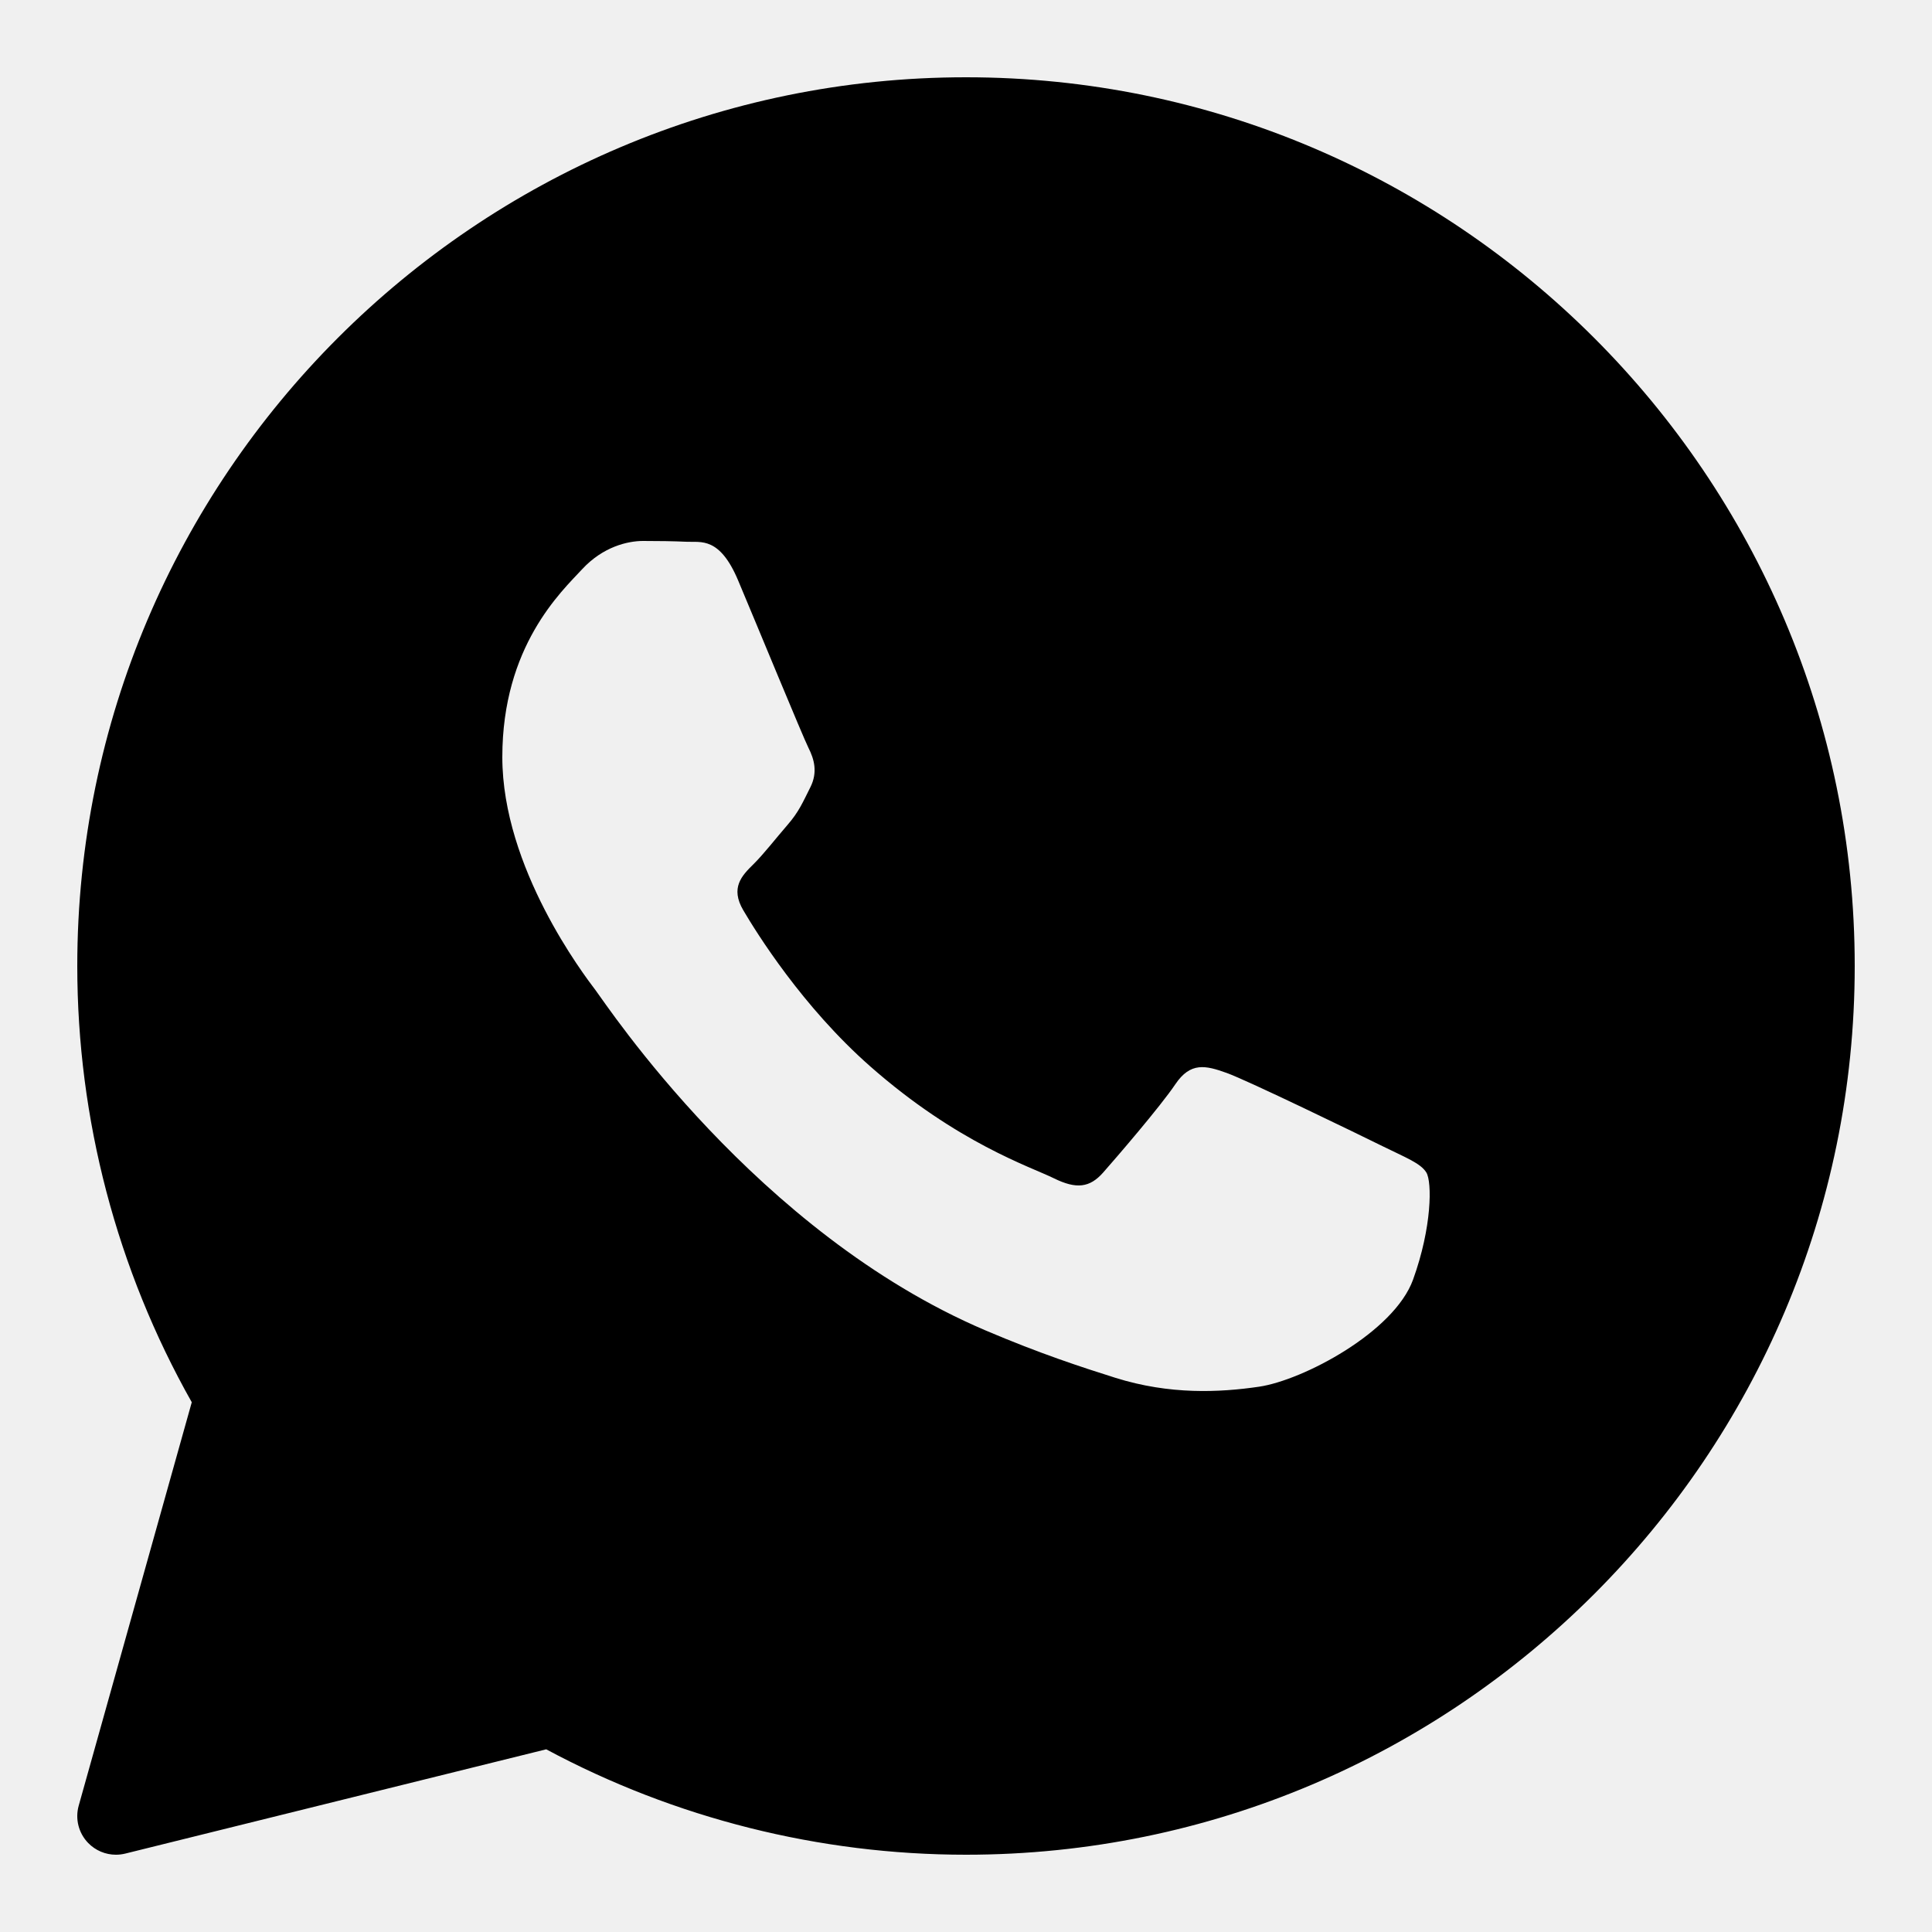
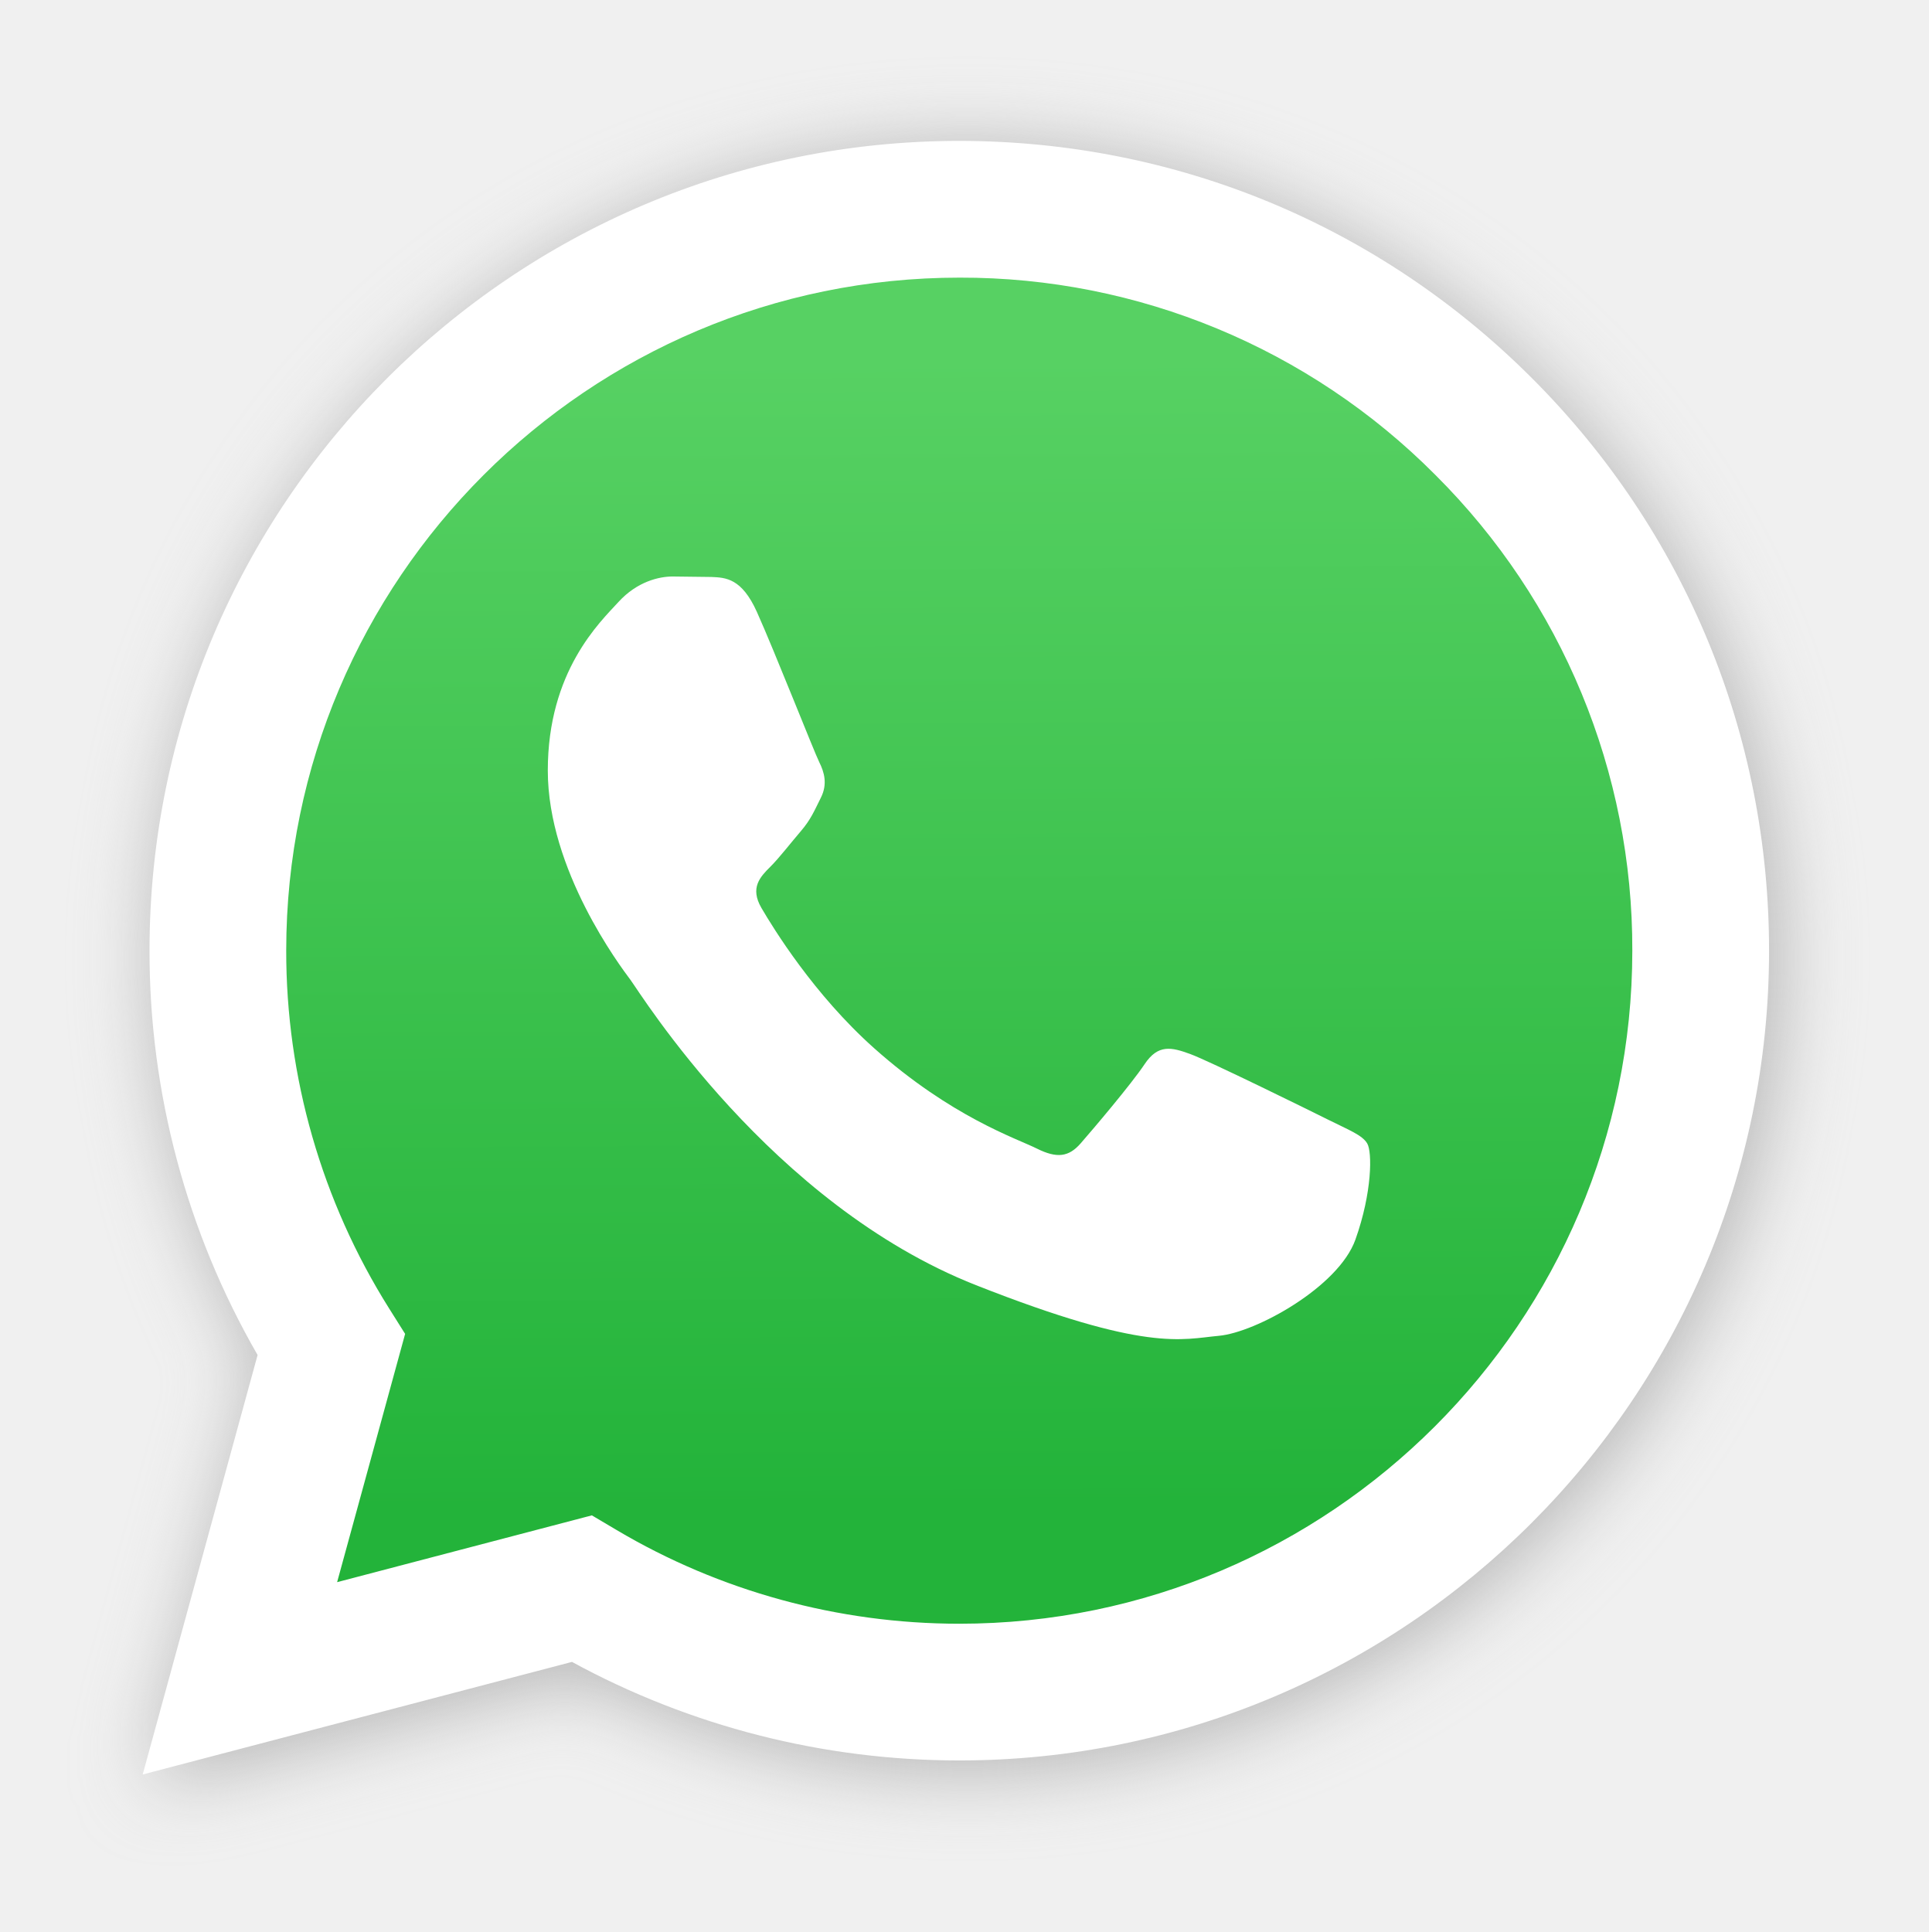
- <svg xmlns="http://www.w3.org/2000/svg" viewBox="0 0 50 50" width="50px" height="50px">
-   <path d="M25,2C12.318,2,2,12.318,2,25c0,3.96,1.023,7.854,2.963,11.29L2.037,46.73c-0.096,0.343-0.003,0.711,0.245,0.966 C2.473,47.893,2.733,48,3,48c0.08,0,0.161-0.01,0.24-0.029l10.896-2.699C17.463,47.058,21.21,48,25,48c12.682,0,23-10.318,23-23 S37.682,2,25,2z M36.57,33.116c-0.492,1.362-2.852,2.605-3.986,2.772c-1.018,0.149-2.306,0.213-3.72-0.231 c-0.857-0.27-1.957-0.628-3.366-1.229c-5.923-2.526-9.791-8.415-10.087-8.804C15.116,25.235,13,22.463,13,19.594 s1.525-4.28,2.067-4.864c0.542-0.584,1.181-0.73,1.575-0.73s0.787,0.005,1.132,0.021c0.363,0.018,0.85-0.137,1.329,1.001 c0.492,1.168,1.673,4.037,1.819,4.33c0.148,0.292,0.246,0.633,0.05,1.022c-0.196,0.389-0.294,0.632-0.59,0.973 s-0.62,0.76-0.886,1.022c-0.296,0.291-0.603,0.606-0.259,1.19c0.344,0.584,1.529,2.493,3.285,4.039 c2.255,1.986,4.158,2.602,4.748,2.894c0.59,0.292,0.935,0.243,1.279-0.146c0.344-0.39,1.476-1.703,1.869-2.286 s0.787-0.487,1.329-0.292c0.542,0.194,3.445,1.604,4.035,1.896c0.59,0.292,0.984,0.438,1.132,0.681 C37.062,30.587,37.062,31.755,36.57,33.116z" />
+ <svg xmlns="http://www.w3.org/2000/svg" viewBox="0 0 175.216 175.552">
+   <defs>
+     <linearGradient id="b" x1="85.915" x2="86.535" y1="32.567" y2="137.092" gradientUnits="userSpaceOnUse">
+       <stop offset="0" stop-color="#57d163" />
+       <stop offset="1" stop-color="#23b33a" />
+     </linearGradient>
+     <filter id="a" width="1.115" height="1.114" x="-.057" y="-.057" color-interpolation-filters="sRGB">
+       <feGaussianBlur stdDeviation="3.531" />
+     </filter>
+   </defs>
+   <path fill="#b3b3b3" d="m54.532 138.45 2.235 1.324c9.387 5.571 20.15 8.518 31.126 8.523h.023c33.707 0 61.139-27.426 61.153-61.135.006-16.335-6.349-31.696-17.895-43.251A60.75 60.75 0 0 0 87.94 25.983c-33.733 0-61.166 27.423-61.178 61.13a60.98 60.98 0 0 0 9.349 32.535l1.455 2.312-6.179 22.558zm-40.811 23.544L24.16 123.88c-6.438-11.154-9.825-23.808-9.821-36.772.017-40.556 33.021-73.55 73.578-73.55 19.681.01 38.154 7.669 52.047 21.572s21.537 32.383 21.53 52.037c-.018 40.553-33.027 73.553-73.578 73.553h-.032c-12.313-.005-24.412-3.094-35.159-8.954zm0 0" filter="url(#a)" />
+   <path fill="#fff" d="m12.966 161.238 10.439-38.114a73.42 73.42 0 0 1-9.821-36.772c.017-40.556 33.021-73.55 73.578-73.55 19.681.01 38.154 7.669 52.047 21.572s21.537 32.383 21.53 52.037c-.018 40.553-33.027 73.553-73.578 73.553h-.032c-12.313-.005-24.412-3.094-35.159-8.954z" />
+   <path fill="url(#linearGradient1780)" d="M87.184 25.227c-33.733 0-61.166 27.423-61.178 61.13a60.98 60.98 0 0 0 9.349 32.535l1.455 2.312-6.179 22.559 23.146-6.069 2.235 1.324c9.387 5.571 20.15 8.518 31.126 8.524h.023c33.707 0 61.14-27.426 61.153-61.135a60.75 60.75 0 0 0-17.895-43.251 60.75 60.75 0 0 0-43.235-17.929z" />
+   <path fill="url(#b)" d="M87.184 25.227c-33.733 0-61.166 27.423-61.178 61.13a60.98 60.98 0 0 0 9.349 32.535l1.455 2.313-6.179 22.558 23.146-6.069 2.235 1.324c9.387 5.571 20.15 8.517 31.126 8.523h.023c33.707 0 61.14-27.426 61.153-61.135a60.75 60.75 0 0 0-17.895-43.251 60.75 60.75 0 0 0-43.235-17.928z" />
+   <path fill="#fff" fill-rule="evenodd" d="M68.772 55.603c-1.378-3.061-2.828-3.123-4.137-3.176l-3.524-.043c-1.226 0-3.218.46-4.902 2.3s-6.435 6.287-6.435 15.332 6.588 17.785 7.506 19.013 12.718 20.381 31.405 27.75c15.529 6.124 18.689 4.906 22.061 4.6s10.877-4.447 12.408-8.74 1.532-7.971 1.073-8.74-1.685-1.226-3.525-2.146-10.877-5.367-12.562-5.981-2.91-.919-4.137.921-4.746 5.979-5.819 7.206-2.144 1.381-3.984.462-7.76-2.861-14.784-9.124c-5.465-4.873-9.154-10.891-10.228-12.73s-.114-2.835.808-3.751c.825-.824 1.838-2.147 2.759-3.22s1.224-1.84 1.836-3.065.307-2.301-.153-3.22-4.032-10.011-5.666-13.647" />
</svg>
